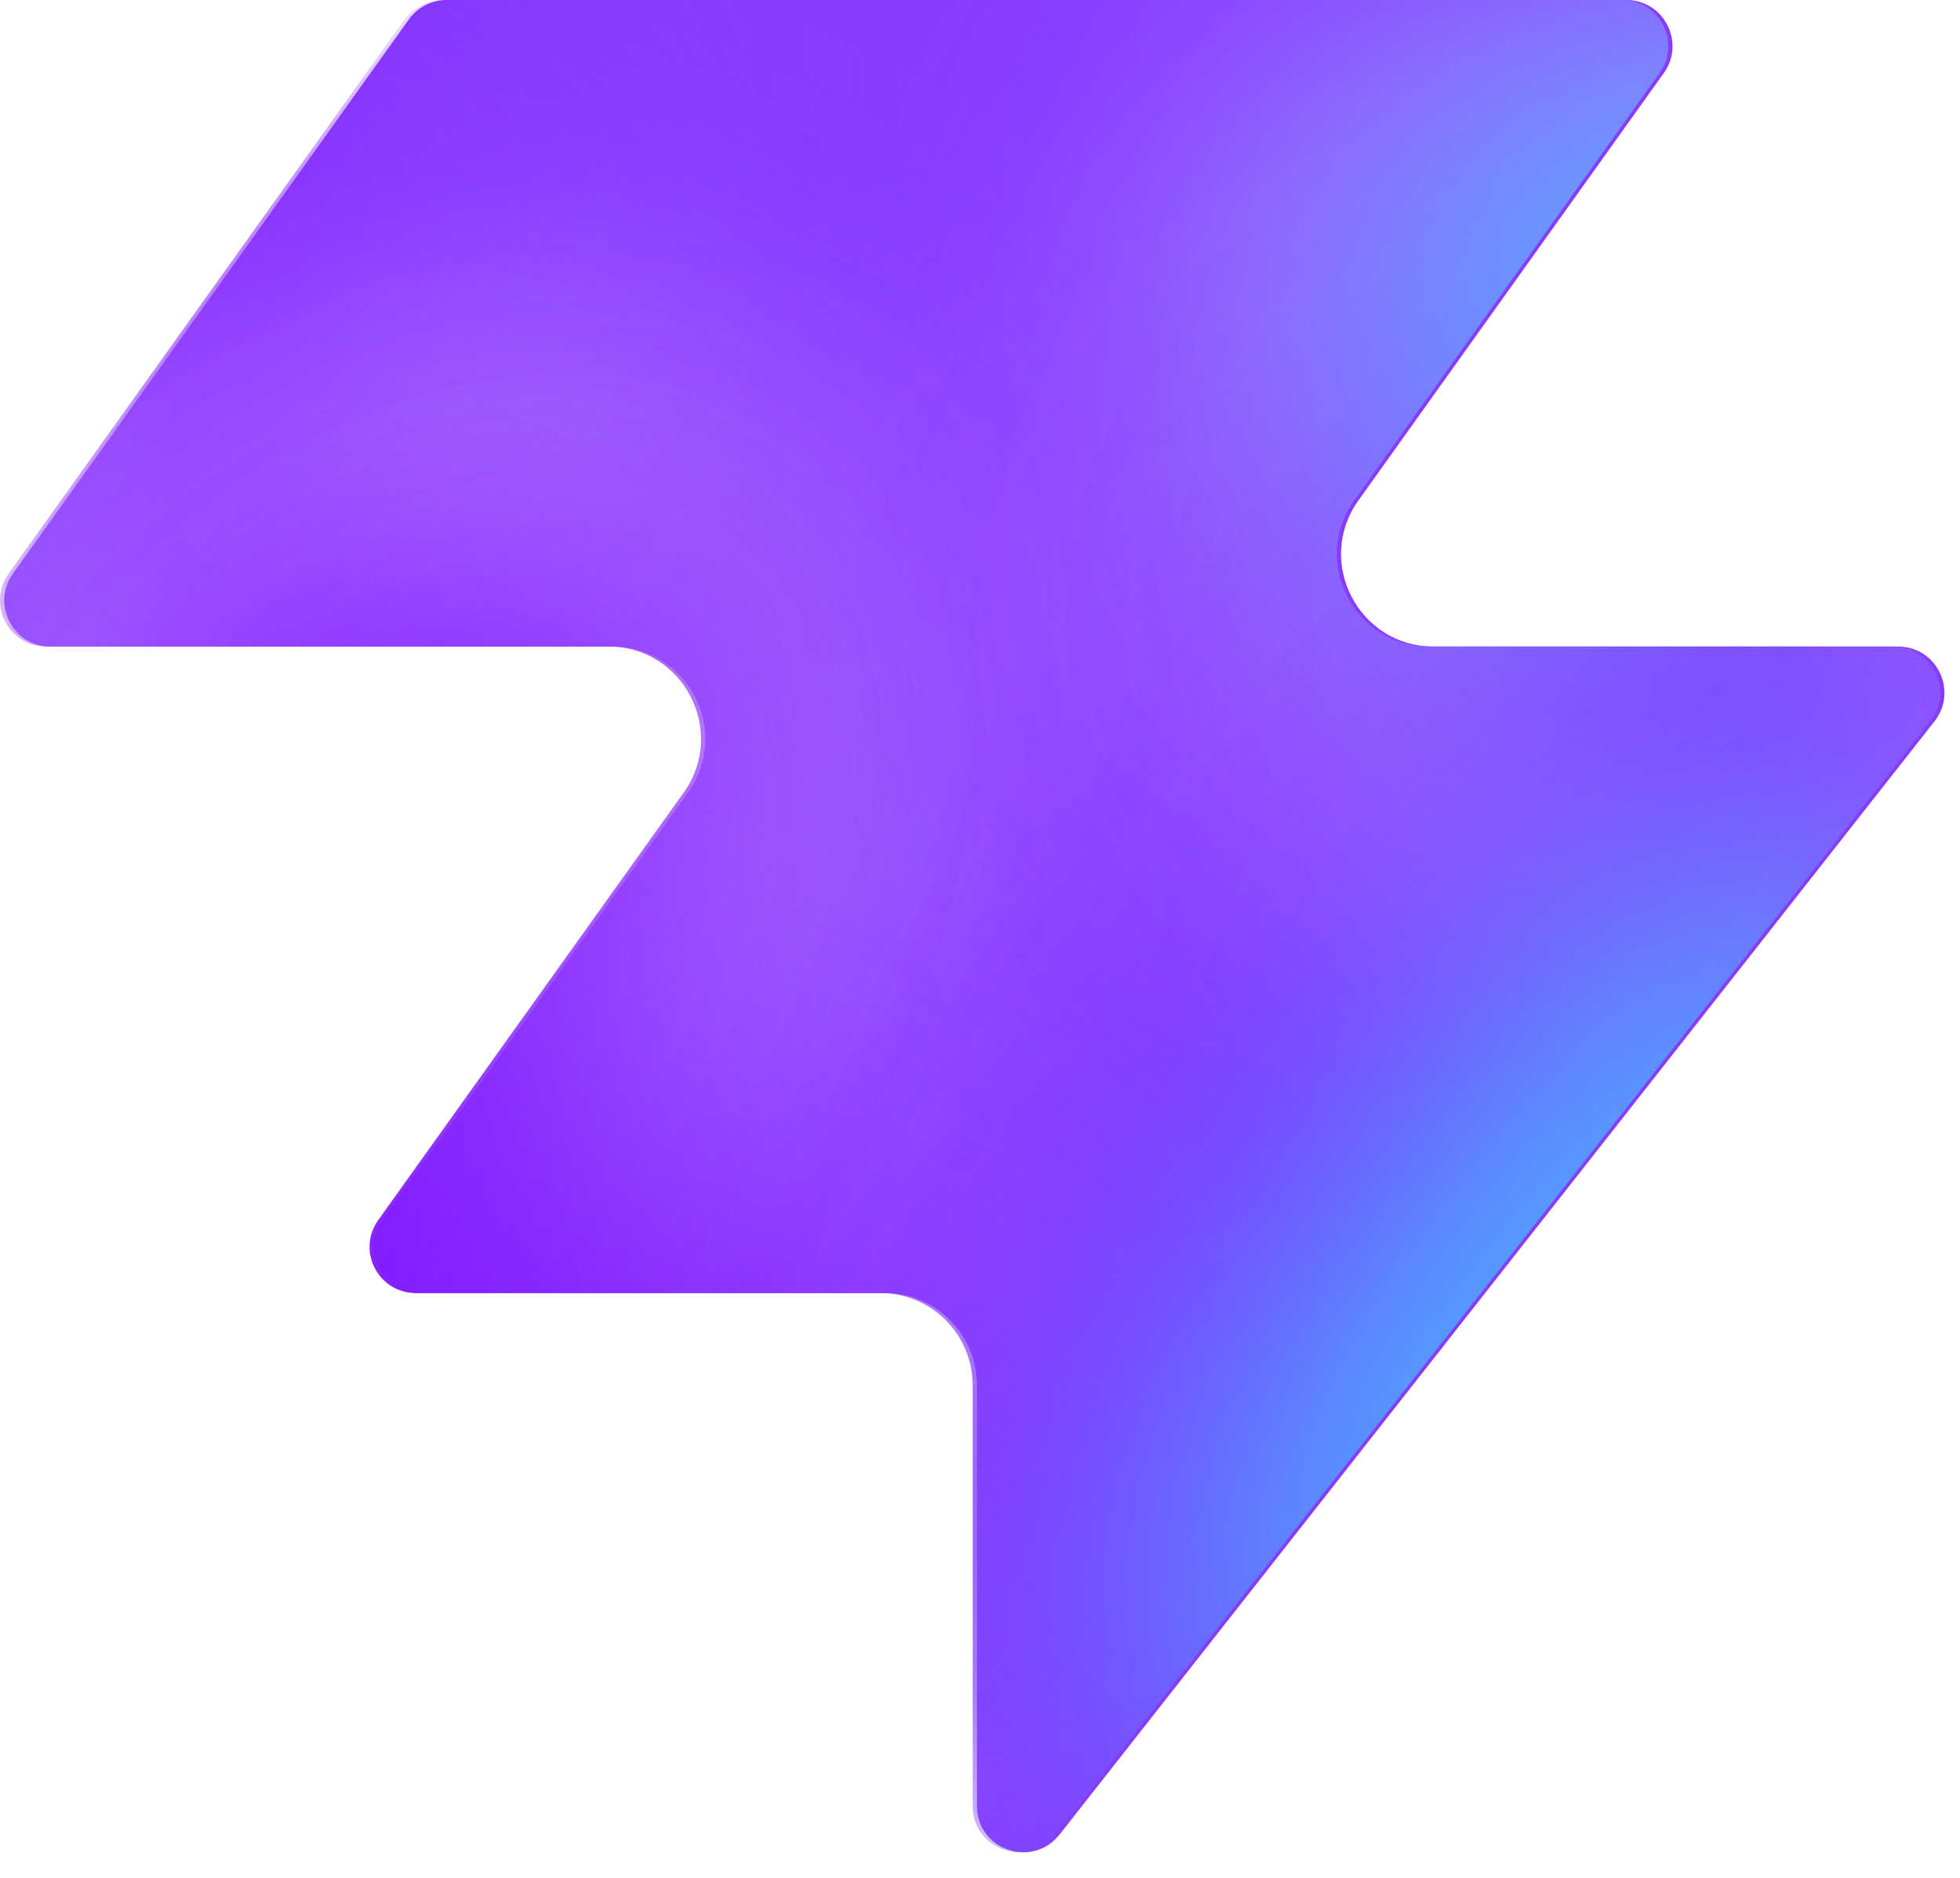
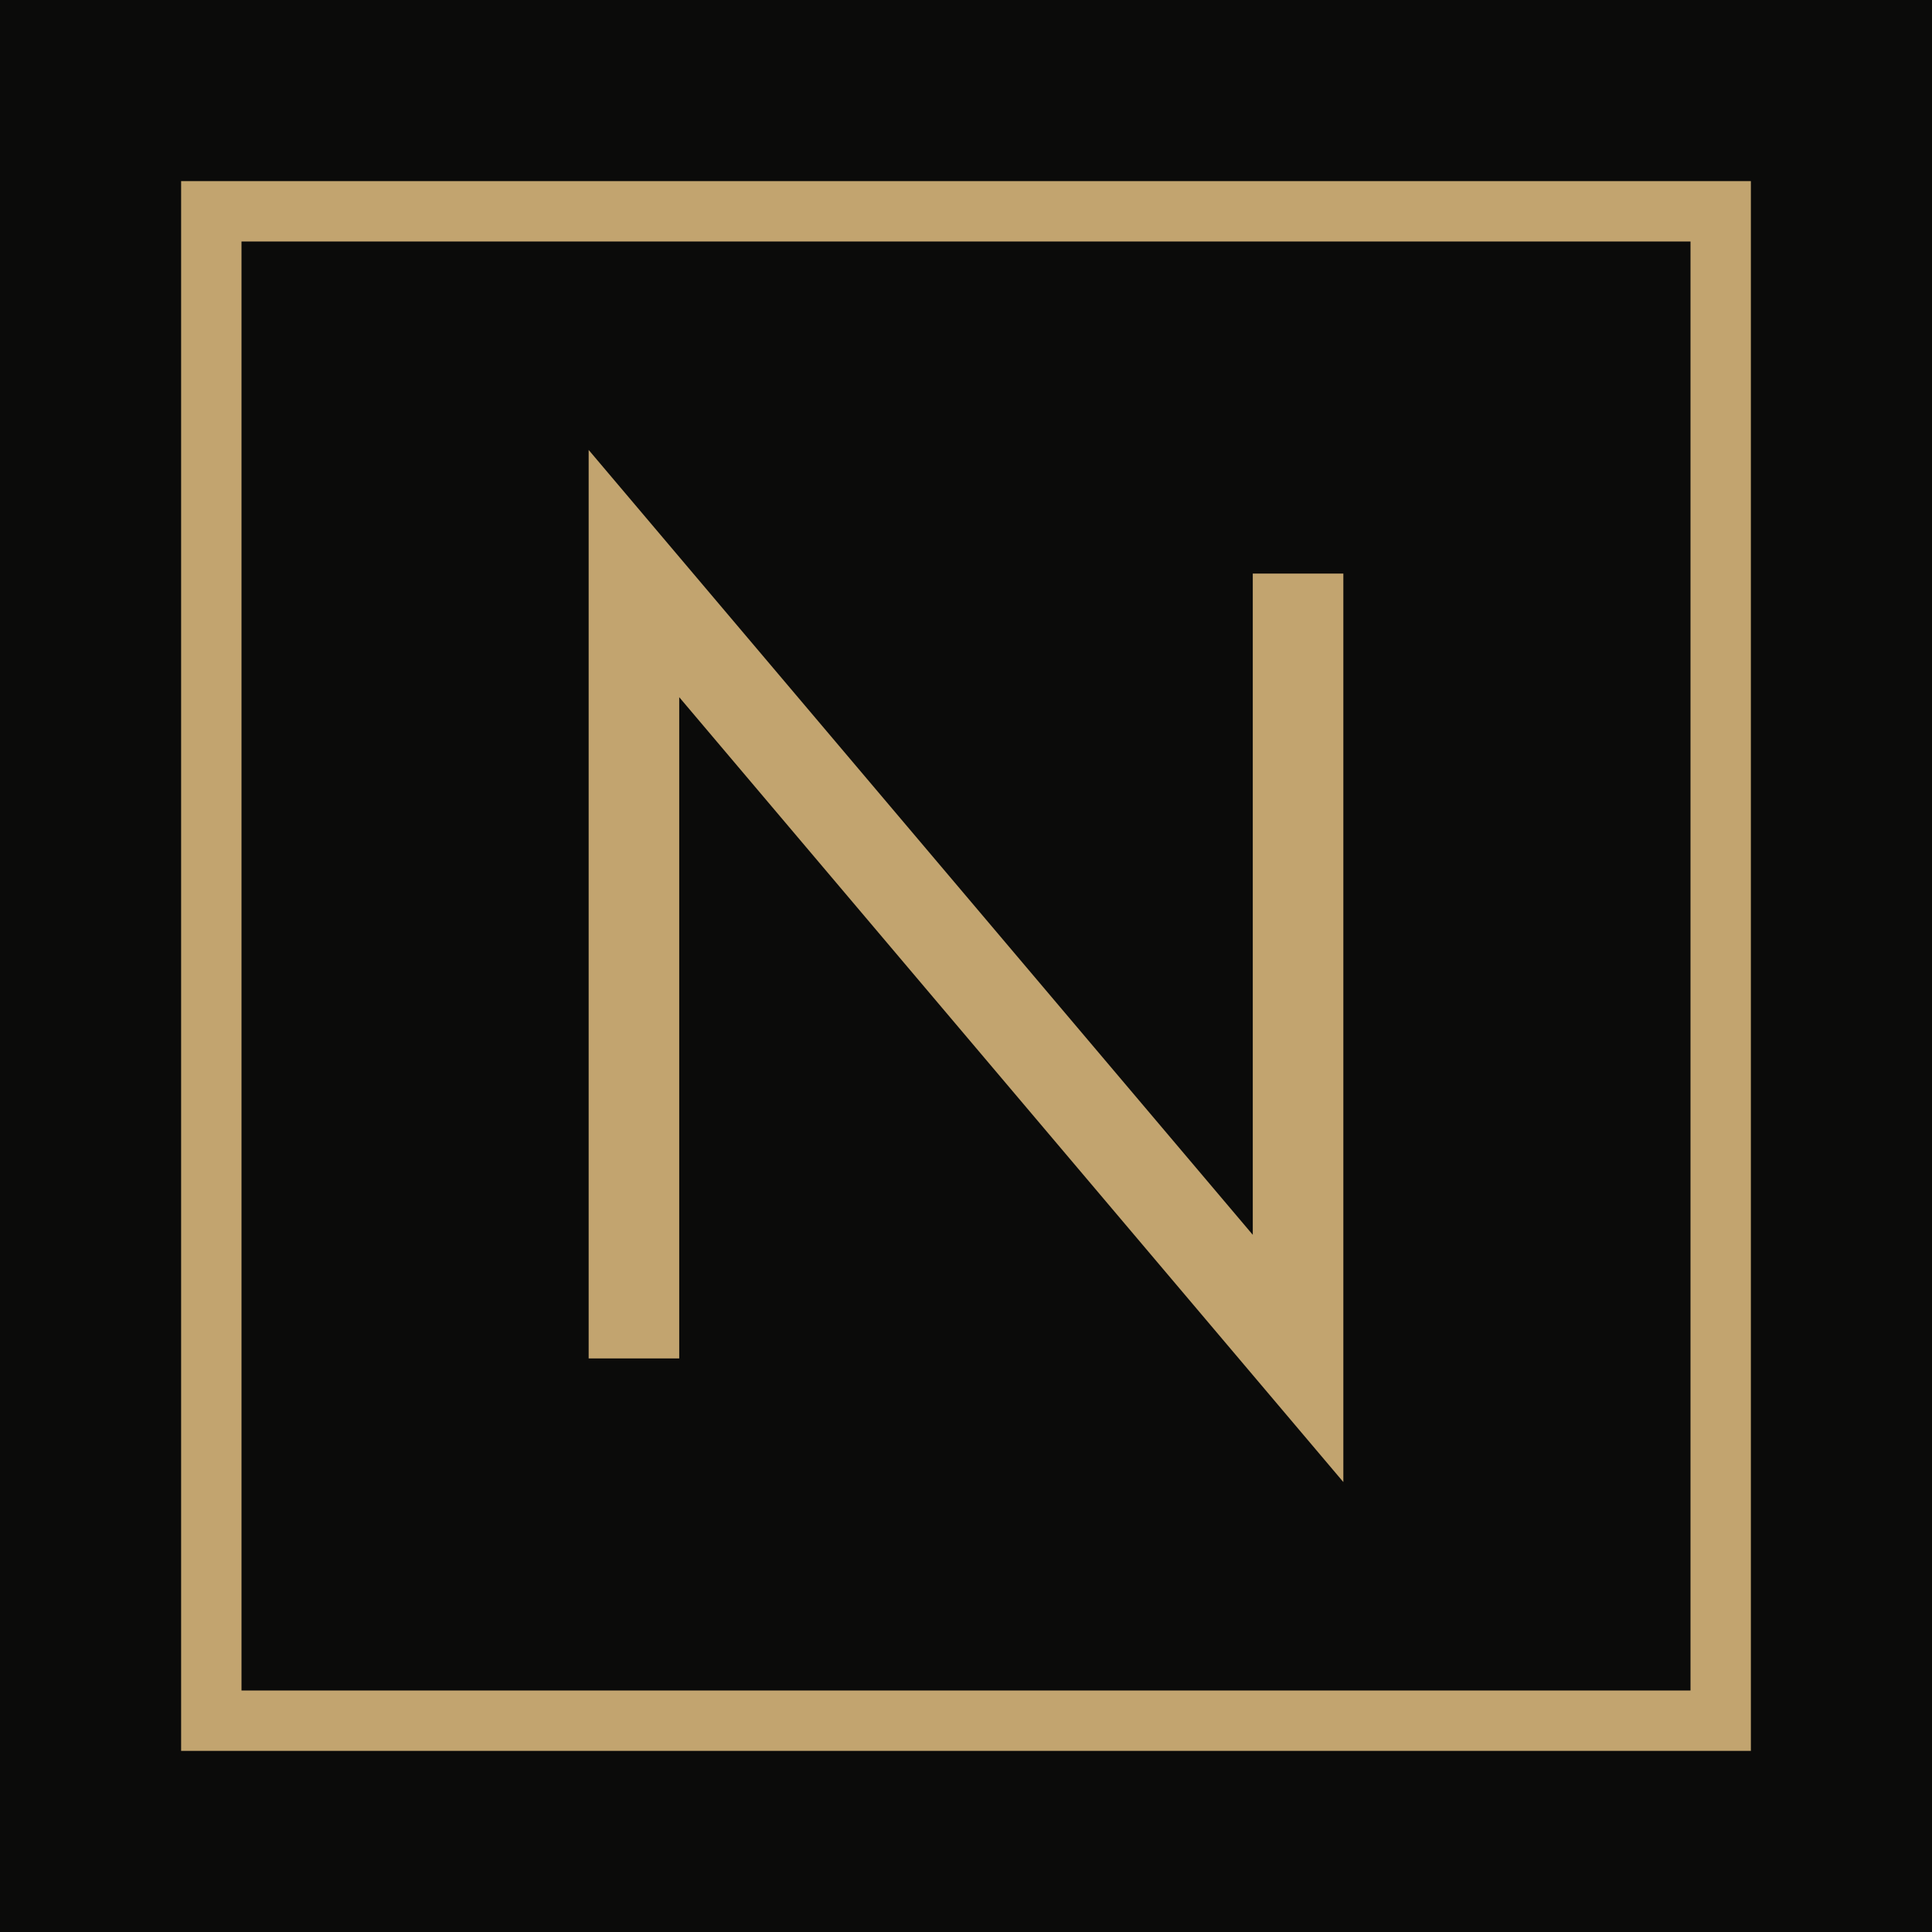
- <svg xmlns="http://www.w3.org/2000/svg" width="48" height="46" fill="none" viewBox="0 0 48 46">
-   <path fill="#863bff" d="M25.946 44.938c-.664.845-2.021.375-2.021-.698V33.937a2.26 2.26 0 0 0-2.262-2.262H10.287c-.92 0-1.456-1.04-.92-1.788l7.48-10.471c1.07-1.497 0-3.578-1.842-3.578H1.237c-.92 0-1.456-1.04-.92-1.788L10.013.474c.214-.297.556-.474.92-.474h28.894c.92 0 1.456 1.04.92 1.788l-7.48 10.471c-1.07 1.498 0 3.579 1.842 3.579h11.377c.943 0 1.473 1.088.89 1.83L25.947 44.94z" style="fill:#863bff;fill:color(display-p3 .525 .23 1);fill-opacity:1" />
-   <mask id="a" width="48" height="46" x="0" y="0" maskUnits="userSpaceOnUse" style="mask-type:alpha">
-     <path fill="#000" d="M25.842 44.938c-.664.844-2.021.375-2.021-.698V33.937a2.26 2.26 0 0 0-2.262-2.262H10.183c-.92 0-1.456-1.04-.92-1.788l7.48-10.471c1.07-1.498 0-3.579-1.842-3.579H1.133c-.92 0-1.456-1.04-.92-1.787L9.91.473c.214-.297.556-.474.92-.474h28.894c.92 0 1.456 1.04.92 1.788l-7.48 10.471c-1.07 1.498 0 3.578 1.842 3.578h11.377c.943 0 1.473 1.088.89 1.832L25.843 44.94z" style="fill:#000;fill-opacity:1" />
-   </mask>
-   <g mask="url(#a)">
-     <g filter="url(#b)">
-       <ellipse cx="5.508" cy="14.704" fill="#ede6ff" rx="5.508" ry="14.704" style="fill:#ede6ff;fill:color(display-p3 .927 .903 1);fill-opacity:1" transform="matrix(.00324 1 1 -.00324 -4.47 31.516)" />
-     </g>
-     <g filter="url(#c)">
-       <ellipse cx="10.399" cy="29.851" fill="#ede6ff" rx="10.399" ry="29.851" style="fill:#ede6ff;fill:color(display-p3 .927 .903 1);fill-opacity:1" transform="matrix(.00324 1 1 -.00324 -39.328 7.883)" />
-     </g>
-     <g filter="url(#d)">
-       <ellipse cx="5.508" cy="30.487" fill="#7e14ff" rx="5.508" ry="30.487" style="fill:#7e14ff;fill:color(display-p3 .492 .077 1);fill-opacity:1" transform="rotate(89.814 -25.913 -14.639)scale(1 -1)" />
-     </g>
-     <g filter="url(#e)">
-       <ellipse cx="5.508" cy="30.599" fill="#7e14ff" rx="5.508" ry="30.599" style="fill:#7e14ff;fill:color(display-p3 .492 .077 1);fill-opacity:1" transform="rotate(89.814 -32.644 -3.334)scale(1 -1)" />
-     </g>
-     <g filter="url(#f)">
-       <ellipse cx="5.508" cy="30.599" fill="#7e14ff" rx="5.508" ry="30.599" style="fill:#7e14ff;fill:color(display-p3 .492 .077 1);fill-opacity:1" transform="matrix(.00324 1 1 -.00324 -34.34 30.47)" />
-     </g>
-     <g filter="url(#g)">
-       <ellipse cx="14.072" cy="22.078" fill="#ede6ff" rx="14.072" ry="22.078" style="fill:#ede6ff;fill:color(display-p3 .927 .903 1);fill-opacity:1" transform="rotate(93.35 24.506 48.493)scale(-1 1)" />
-     </g>
-     <g filter="url(#h)">
-       <ellipse cx="3.47" cy="21.501" fill="#7e14ff" rx="3.47" ry="21.501" style="fill:#7e14ff;fill:color(display-p3 .492 .077 1);fill-opacity:1" transform="rotate(89.009 28.708 47.59)scale(-1 1)" />
-     </g>
-     <g filter="url(#i)">
-       <ellipse cx="3.47" cy="21.501" fill="#7e14ff" rx="3.47" ry="21.501" style="fill:#7e14ff;fill:color(display-p3 .492 .077 1);fill-opacity:1" transform="rotate(89.009 28.708 47.59)scale(-1 1)" />
-     </g>
-     <g filter="url(#j)">
-       <ellipse cx=".387" cy="8.972" fill="#7e14ff" rx="4.407" ry="29.108" style="fill:#7e14ff;fill:color(display-p3 .492 .077 1);fill-opacity:1" transform="rotate(39.51 .387 8.972)" />
-     </g>
-     <g filter="url(#k)">
-       <ellipse cx="47.523" cy="-6.092" fill="#7e14ff" rx="4.407" ry="29.108" style="fill:#7e14ff;fill:color(display-p3 .492 .077 1);fill-opacity:1" transform="rotate(37.892 47.523 -6.092)" />
-     </g>
-     <g filter="url(#l)">
-       <ellipse cx="41.412" cy="6.333" fill="#47bfff" rx="5.971" ry="9.665" style="fill:#47bfff;fill:color(display-p3 .28 .748 1);fill-opacity:1" transform="rotate(37.892 41.412 6.333)" />
-     </g>
-     <g filter="url(#m)">
-       <ellipse cx="-1.879" cy="38.332" fill="#7e14ff" rx="4.407" ry="29.108" style="fill:#7e14ff;fill:color(display-p3 .492 .077 1);fill-opacity:1" transform="rotate(37.892 -1.88 38.332)" />
-     </g>
-     <g filter="url(#n)">
-       <ellipse cx="-1.879" cy="38.332" fill="#7e14ff" rx="4.407" ry="29.108" style="fill:#7e14ff;fill:color(display-p3 .492 .077 1);fill-opacity:1" transform="rotate(37.892 -1.88 38.332)" />
-     </g>
-     <g filter="url(#o)">
-       <ellipse cx="35.651" cy="29.907" fill="#7e14ff" rx="4.407" ry="29.108" style="fill:#7e14ff;fill:color(display-p3 .492 .077 1);fill-opacity:1" transform="rotate(37.892 35.651 29.907)" />
-     </g>
-     <g filter="url(#p)">
-       <ellipse cx="38.418" cy="32.4" fill="#47bfff" rx="5.971" ry="15.297" style="fill:#47bfff;fill:color(display-p3 .28 .748 1);fill-opacity:1" transform="rotate(37.892 38.418 32.4)" />
-     </g>
-   </g>
-   <defs>
-     <filter id="b" width="60.045" height="41.654" x="-19.77" y="16.149" color-interpolation-filters="sRGB" filterUnits="userSpaceOnUse">
-       <feFlood flood-opacity="0" result="BackgroundImageFix" />
-       <feBlend in="SourceGraphic" in2="BackgroundImageFix" result="shape" />
-       <feGaussianBlur result="effect1_foregroundBlur_2002_17158" stdDeviation="7.659" />
-     </filter>
-     <filter id="c" width="90.34" height="51.437" x="-54.613" y="-7.533" color-interpolation-filters="sRGB" filterUnits="userSpaceOnUse">
-       <feFlood flood-opacity="0" result="BackgroundImageFix" />
-       <feBlend in="SourceGraphic" in2="BackgroundImageFix" result="shape" />
-       <feGaussianBlur result="effect1_foregroundBlur_2002_17158" stdDeviation="7.659" />
-     </filter>
-     <filter id="d" width="79.355" height="29.4" x="-49.64" y="2.03" color-interpolation-filters="sRGB" filterUnits="userSpaceOnUse">
-       <feFlood flood-opacity="0" result="BackgroundImageFix" />
-       <feBlend in="SourceGraphic" in2="BackgroundImageFix" result="shape" />
-       <feGaussianBlur result="effect1_foregroundBlur_2002_17158" stdDeviation="4.596" />
-     </filter>
-     <filter id="e" width="79.579" height="29.4" x="-45.045" y="20.029" color-interpolation-filters="sRGB" filterUnits="userSpaceOnUse">
-       <feFlood flood-opacity="0" result="BackgroundImageFix" />
-       <feBlend in="SourceGraphic" in2="BackgroundImageFix" result="shape" />
-       <feGaussianBlur result="effect1_foregroundBlur_2002_17158" stdDeviation="4.596" />
-     </filter>
-     <filter id="f" width="79.579" height="29.4" x="-43.513" y="21.178" color-interpolation-filters="sRGB" filterUnits="userSpaceOnUse">
-       <feFlood flood-opacity="0" result="BackgroundImageFix" />
-       <feBlend in="SourceGraphic" in2="BackgroundImageFix" result="shape" />
-       <feGaussianBlur result="effect1_foregroundBlur_2002_17158" stdDeviation="4.596" />
-     </filter>
-     <filter id="g" width="74.749" height="58.852" x="15.756" y="-17.901" color-interpolation-filters="sRGB" filterUnits="userSpaceOnUse">
-       <feFlood flood-opacity="0" result="BackgroundImageFix" />
-       <feBlend in="SourceGraphic" in2="BackgroundImageFix" result="shape" />
-       <feGaussianBlur result="effect1_foregroundBlur_2002_17158" stdDeviation="7.659" />
-     </filter>
-     <filter id="h" width="61.377" height="25.362" x="23.548" y="2.284" color-interpolation-filters="sRGB" filterUnits="userSpaceOnUse">
-       <feFlood flood-opacity="0" result="BackgroundImageFix" />
-       <feBlend in="SourceGraphic" in2="BackgroundImageFix" result="shape" />
-       <feGaussianBlur result="effect1_foregroundBlur_2002_17158" stdDeviation="4.596" />
-     </filter>
-     <filter id="i" width="61.377" height="25.362" x="23.548" y="2.284" color-interpolation-filters="sRGB" filterUnits="userSpaceOnUse">
-       <feFlood flood-opacity="0" result="BackgroundImageFix" />
-       <feBlend in="SourceGraphic" in2="BackgroundImageFix" result="shape" />
-       <feGaussianBlur result="effect1_foregroundBlur_2002_17158" stdDeviation="4.596" />
-     </filter>
-     <filter id="j" width="56.045" height="63.649" x="-27.636" y="-22.853" color-interpolation-filters="sRGB" filterUnits="userSpaceOnUse">
-       <feFlood flood-opacity="0" result="BackgroundImageFix" />
-       <feBlend in="SourceGraphic" in2="BackgroundImageFix" result="shape" />
-       <feGaussianBlur result="effect1_foregroundBlur_2002_17158" stdDeviation="4.596" />
-     </filter>
-     <filter id="k" width="54.814" height="64.646" x="20.116" y="-38.415" color-interpolation-filters="sRGB" filterUnits="userSpaceOnUse">
-       <feFlood flood-opacity="0" result="BackgroundImageFix" />
-       <feBlend in="SourceGraphic" in2="BackgroundImageFix" result="shape" />
-       <feGaussianBlur result="effect1_foregroundBlur_2002_17158" stdDeviation="4.596" />
-     </filter>
-     <filter id="l" width="33.541" height="35.313" x="24.641" y="-11.323" color-interpolation-filters="sRGB" filterUnits="userSpaceOnUse">
-       <feFlood flood-opacity="0" result="BackgroundImageFix" />
-       <feBlend in="SourceGraphic" in2="BackgroundImageFix" result="shape" />
-       <feGaussianBlur result="effect1_foregroundBlur_2002_17158" stdDeviation="4.596" />
-     </filter>
-     <filter id="m" width="54.814" height="64.646" x="-29.286" y="6.009" color-interpolation-filters="sRGB" filterUnits="userSpaceOnUse">
-       <feFlood flood-opacity="0" result="BackgroundImageFix" />
-       <feBlend in="SourceGraphic" in2="BackgroundImageFix" result="shape" />
-       <feGaussianBlur result="effect1_foregroundBlur_2002_17158" stdDeviation="4.596" />
-     </filter>
-     <filter id="n" width="54.814" height="64.646" x="-29.286" y="6.009" color-interpolation-filters="sRGB" filterUnits="userSpaceOnUse">
-       <feFlood flood-opacity="0" result="BackgroundImageFix" />
-       <feBlend in="SourceGraphic" in2="BackgroundImageFix" result="shape" />
-       <feGaussianBlur result="effect1_foregroundBlur_2002_17158" stdDeviation="4.596" />
-     </filter>
-     <filter id="o" width="54.814" height="64.646" x="8.244" y="-2.416" color-interpolation-filters="sRGB" filterUnits="userSpaceOnUse">
-       <feFlood flood-opacity="0" result="BackgroundImageFix" />
-       <feBlend in="SourceGraphic" in2="BackgroundImageFix" result="shape" />
-       <feGaussianBlur result="effect1_foregroundBlur_2002_17158" stdDeviation="4.596" />
-     </filter>
-     <filter id="p" width="39.409" height="43.623" x="18.713" y="10.588" color-interpolation-filters="sRGB" filterUnits="userSpaceOnUse">
-       <feFlood flood-opacity="0" result="BackgroundImageFix" />
-       <feBlend in="SourceGraphic" in2="BackgroundImageFix" result="shape" />
-       <feGaussianBlur result="effect1_foregroundBlur_2002_17158" stdDeviation="4.596" />
-     </filter>
-   </defs>
+ <svg xmlns="http://www.w3.org/2000/svg" viewBox="0 0 64 64">
+   <rect width="64" height="64" fill="#0b0b0a" />
+   <rect x="7" y="7" width="50" height="50" fill="none" stroke="#c2a46f" stroke-width="2" />
+   <path d="M21 45V19l22 26V19" fill="none" stroke="#c2a46f" stroke-width="3" stroke-linejoin="miter" />
</svg>
